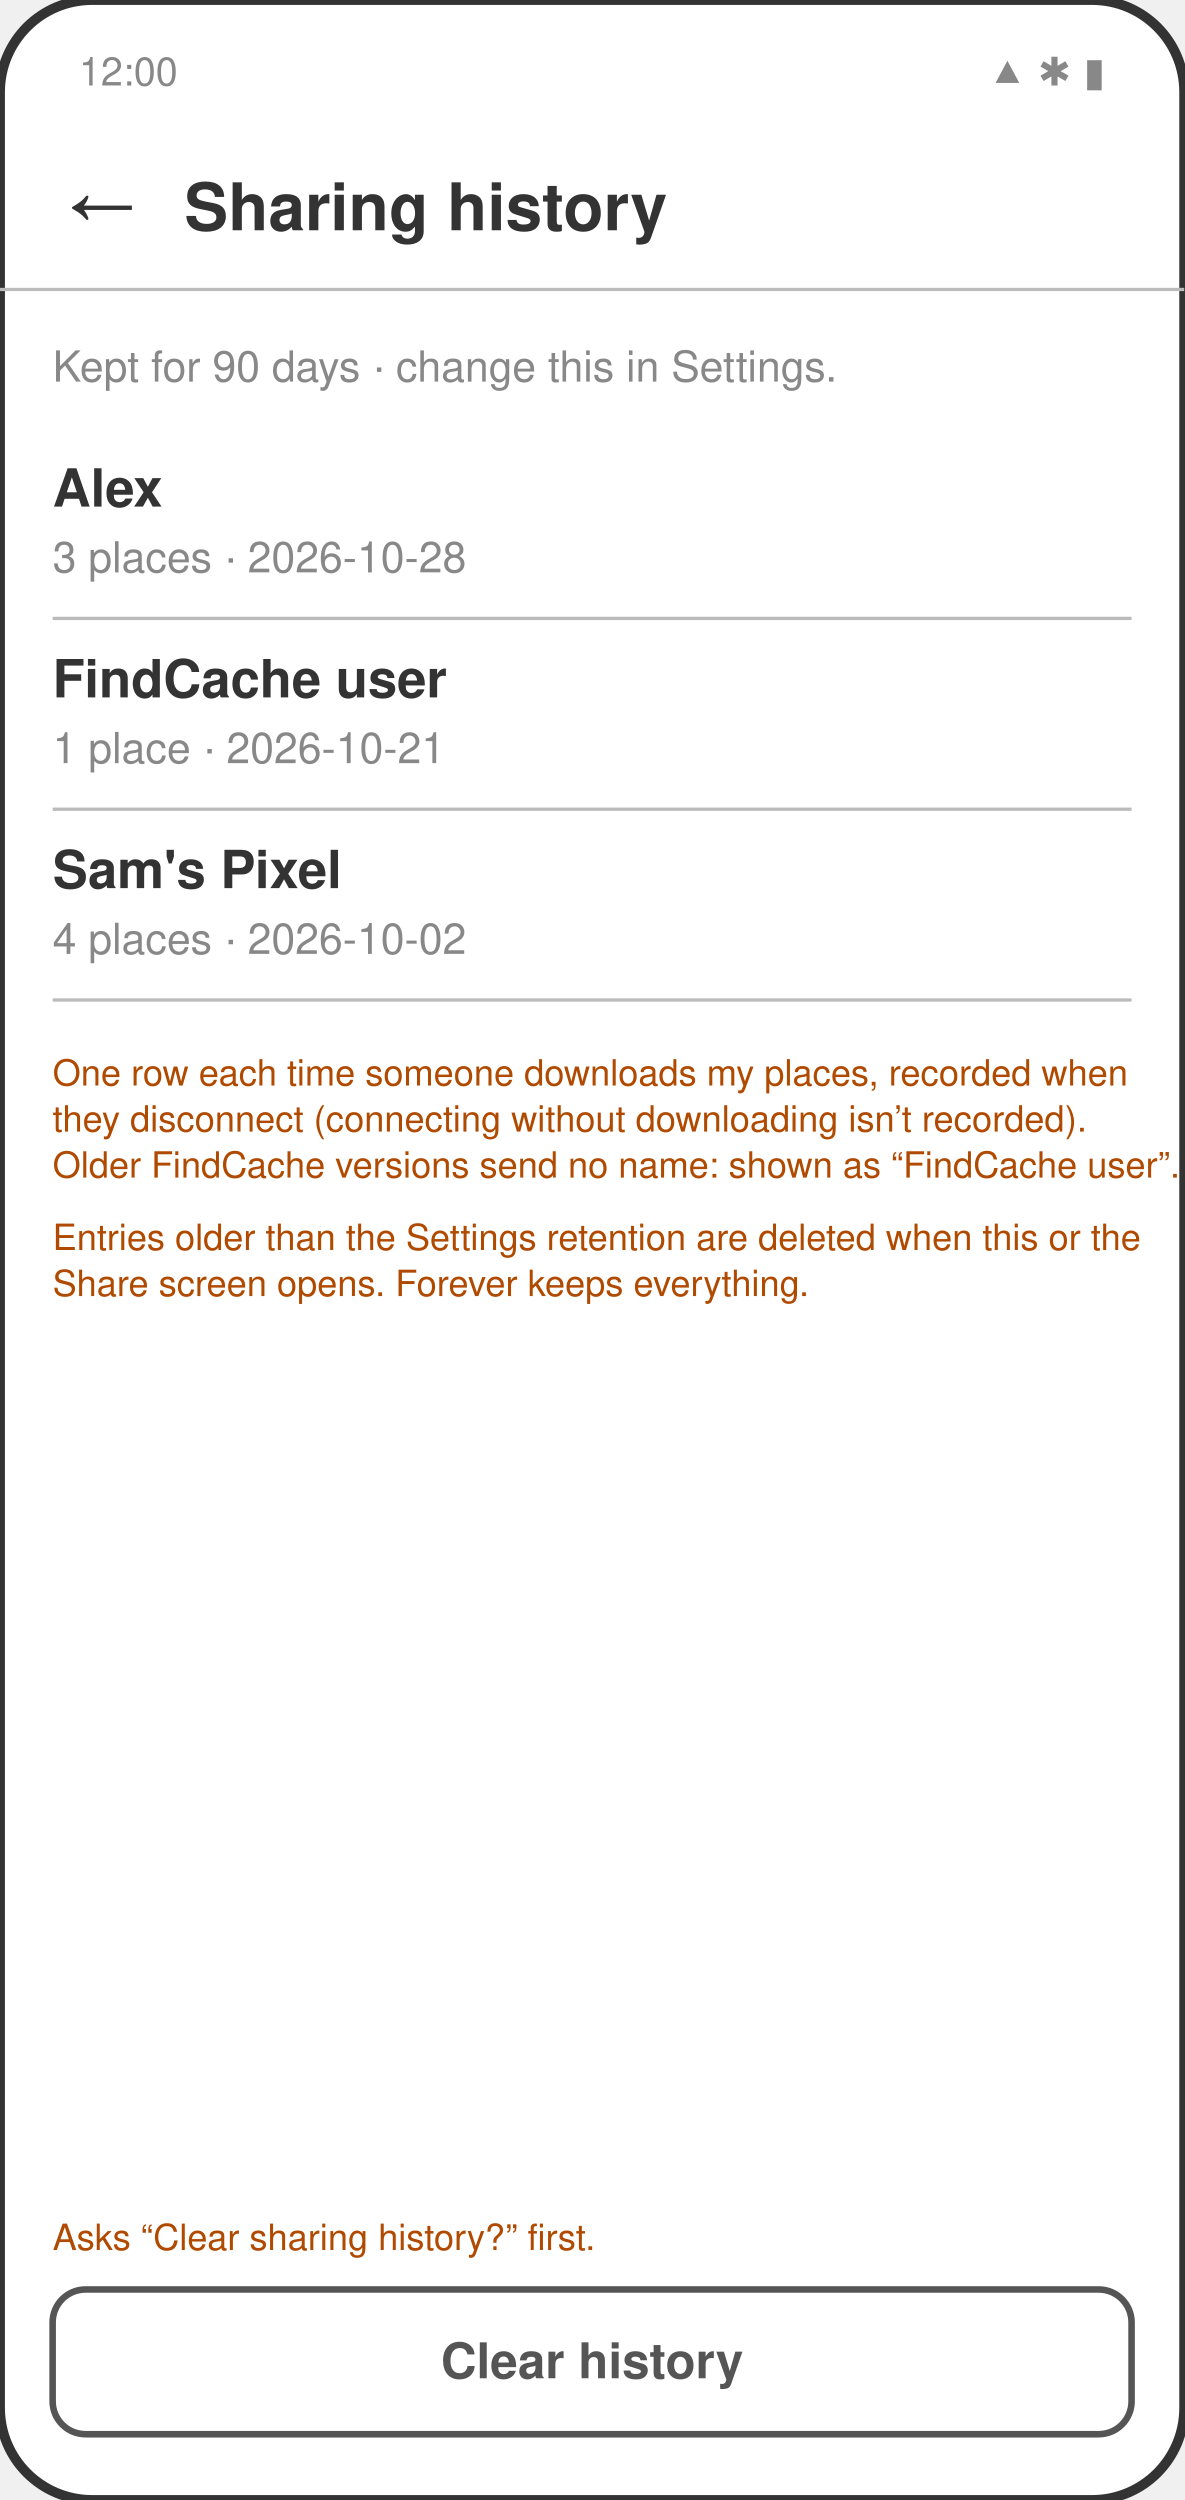
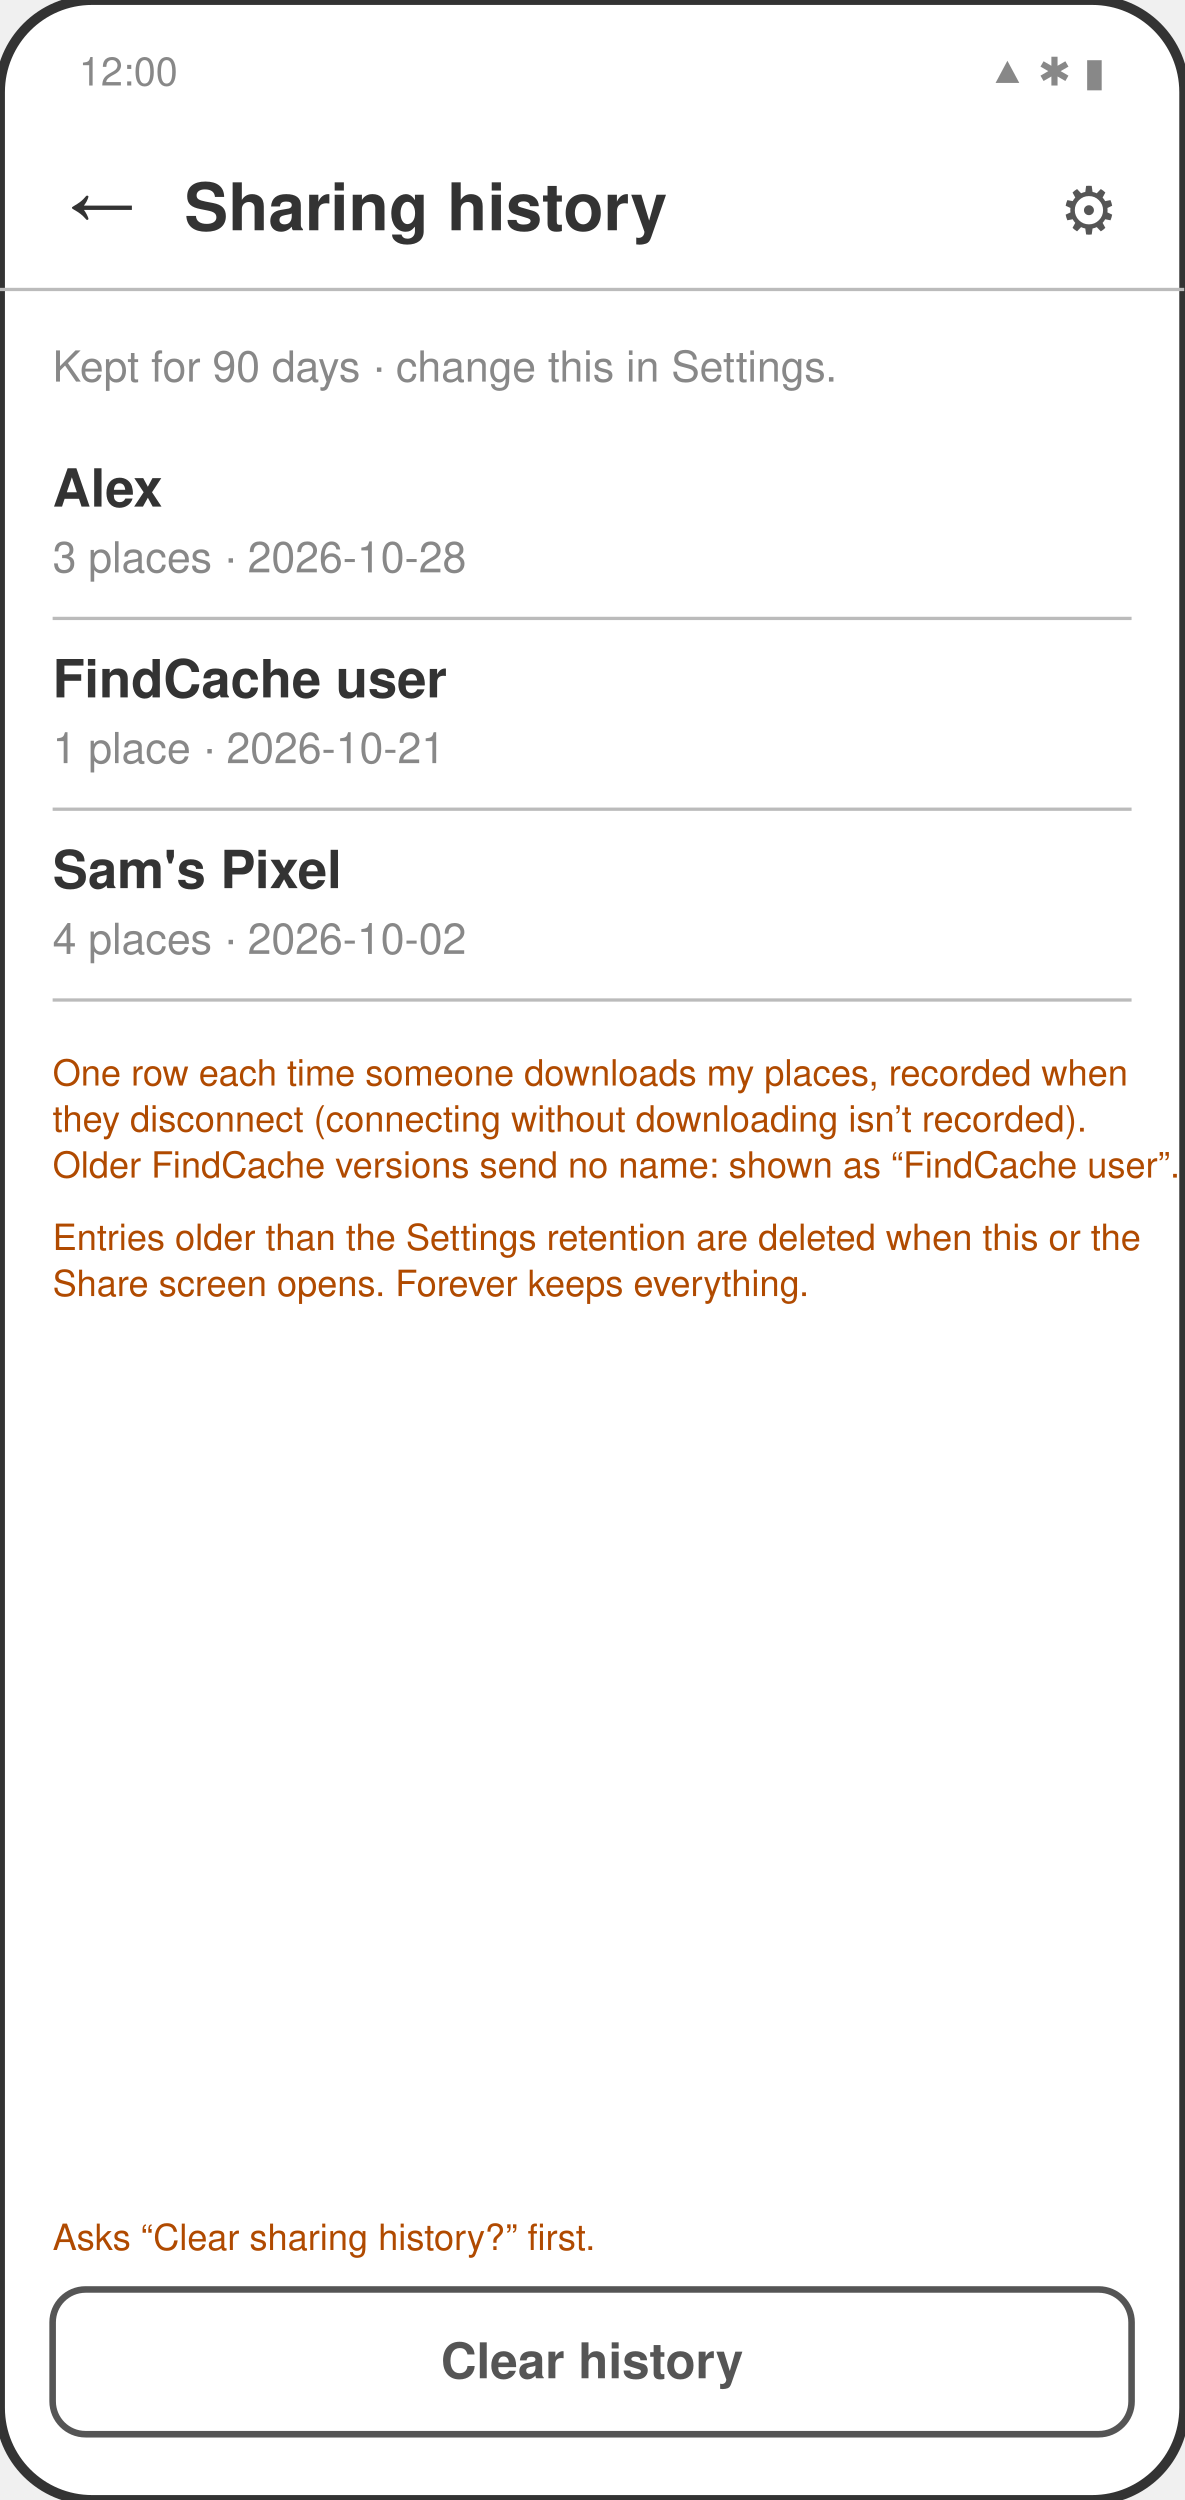
<svg xmlns="http://www.w3.org/2000/svg" width="360" height="760" viewBox="0 0 360 760">
  <rect width="360" height="760" rx="28" fill="#fff" stroke="#333" stroke-width="3" />
  <text x="24" y="26" font-family="Helvetica, Arial, sans-serif" font-size="12" fill="#888">12:00</text>
  <text x="336" y="26" font-family="Helvetica, Arial, sans-serif" font-size="12" fill="#888" text-anchor="end">▲ ✱ ▮</text>
  <line x1="0" y1="88" x2="360" y2="88" stroke="#bbb" />
  <text x="56" y="70" font-family="Helvetica, Arial, sans-serif" font-size="20" font-weight="bold" fill="#333">Sharing history</text>
  <text x="20" y="70" font-family="Helvetica, Arial, sans-serif" font-size="22" fill="#333">←</text>
+   <text x="340" y="71" font-family="Helvetica, Arial, sans-serif" font-size="20" fill="#555" text-anchor="end">⚙</text>
  <text x="16" y="116" font-family="Helvetica, Arial, sans-serif" font-size="13" fill="#888" font-weight="normal" text-anchor="start">Kept for 90 days · change this in Settings.</text>
  <text x="16" y="154" font-family="Helvetica, Arial, sans-serif" font-size="16" fill="#333" font-weight="bold" text-anchor="start">Alex</text>
  <text x="16" y="174" font-family="Helvetica, Arial, sans-serif" font-size="13" fill="#888" font-weight="normal" text-anchor="start">3 places · 2026-10-28</text>
  <line x1="16" y1="188" x2="344" y2="188" stroke="#bbb" />
  <text x="16" y="212" font-family="Helvetica, Arial, sans-serif" font-size="16" fill="#333" font-weight="bold" text-anchor="start">FindCache user</text>
  <text x="16" y="232" font-family="Helvetica, Arial, sans-serif" font-size="13" fill="#888" font-weight="normal" text-anchor="start">1 place · 2026-10-21</text>
  <line x1="16" y1="246" x2="344" y2="246" stroke="#bbb" />
  <text x="16" y="270" font-family="Helvetica, Arial, sans-serif" font-size="16" fill="#333" font-weight="bold" text-anchor="start">Sam's Pixel</text>
  <text x="16" y="290" font-family="Helvetica, Arial, sans-serif" font-size="13" fill="#888" font-weight="normal" text-anchor="start">4 places · 2026-10-02</text>
  <line x1="16" y1="304" x2="344" y2="304" stroke="#bbb" />
  <text x="16" y="330" font-family="Helvetica, Arial, sans-serif" font-size="11" fill="#b04a00" font-weight="normal" text-anchor="start">One row each time someone downloads my places, recorded when</text>
  <text x="16" y="344" font-family="Helvetica, Arial, sans-serif" font-size="11" fill="#b04a00" font-weight="normal" text-anchor="start">they disconnect (connecting without downloading isn’t recorded).</text>
  <text x="16" y="358" font-family="Helvetica, Arial, sans-serif" font-size="11" fill="#b04a00" font-weight="normal" text-anchor="start">Older FindCache versions send no name: shown as “FindCache user”.</text>
  <text x="16" y="380" font-family="Helvetica, Arial, sans-serif" font-size="11" fill="#b04a00" font-weight="normal" text-anchor="start">Entries older than the Settings retention are deleted when this or the</text>
  <text x="16" y="394" font-family="Helvetica, Arial, sans-serif" font-size="11" fill="#b04a00" font-weight="normal" text-anchor="start">Share screen opens. Forever keeps everything.</text>
  <rect x="16" y="696" width="328" height="44" rx="10" fill="none" stroke="#555" stroke-width="2" />
  <text x="180.0" y="723.0" font-family="Helvetica, Arial, sans-serif" font-size="15" fill="#555" font-weight="bold" text-anchor="middle">Clear history</text>
  <text x="16" y="684" font-family="Helvetica, Arial, sans-serif" font-size="11" fill="#b04a00" font-weight="normal" text-anchor="start">Asks “Clear sharing history?” first.</text>
</svg>
